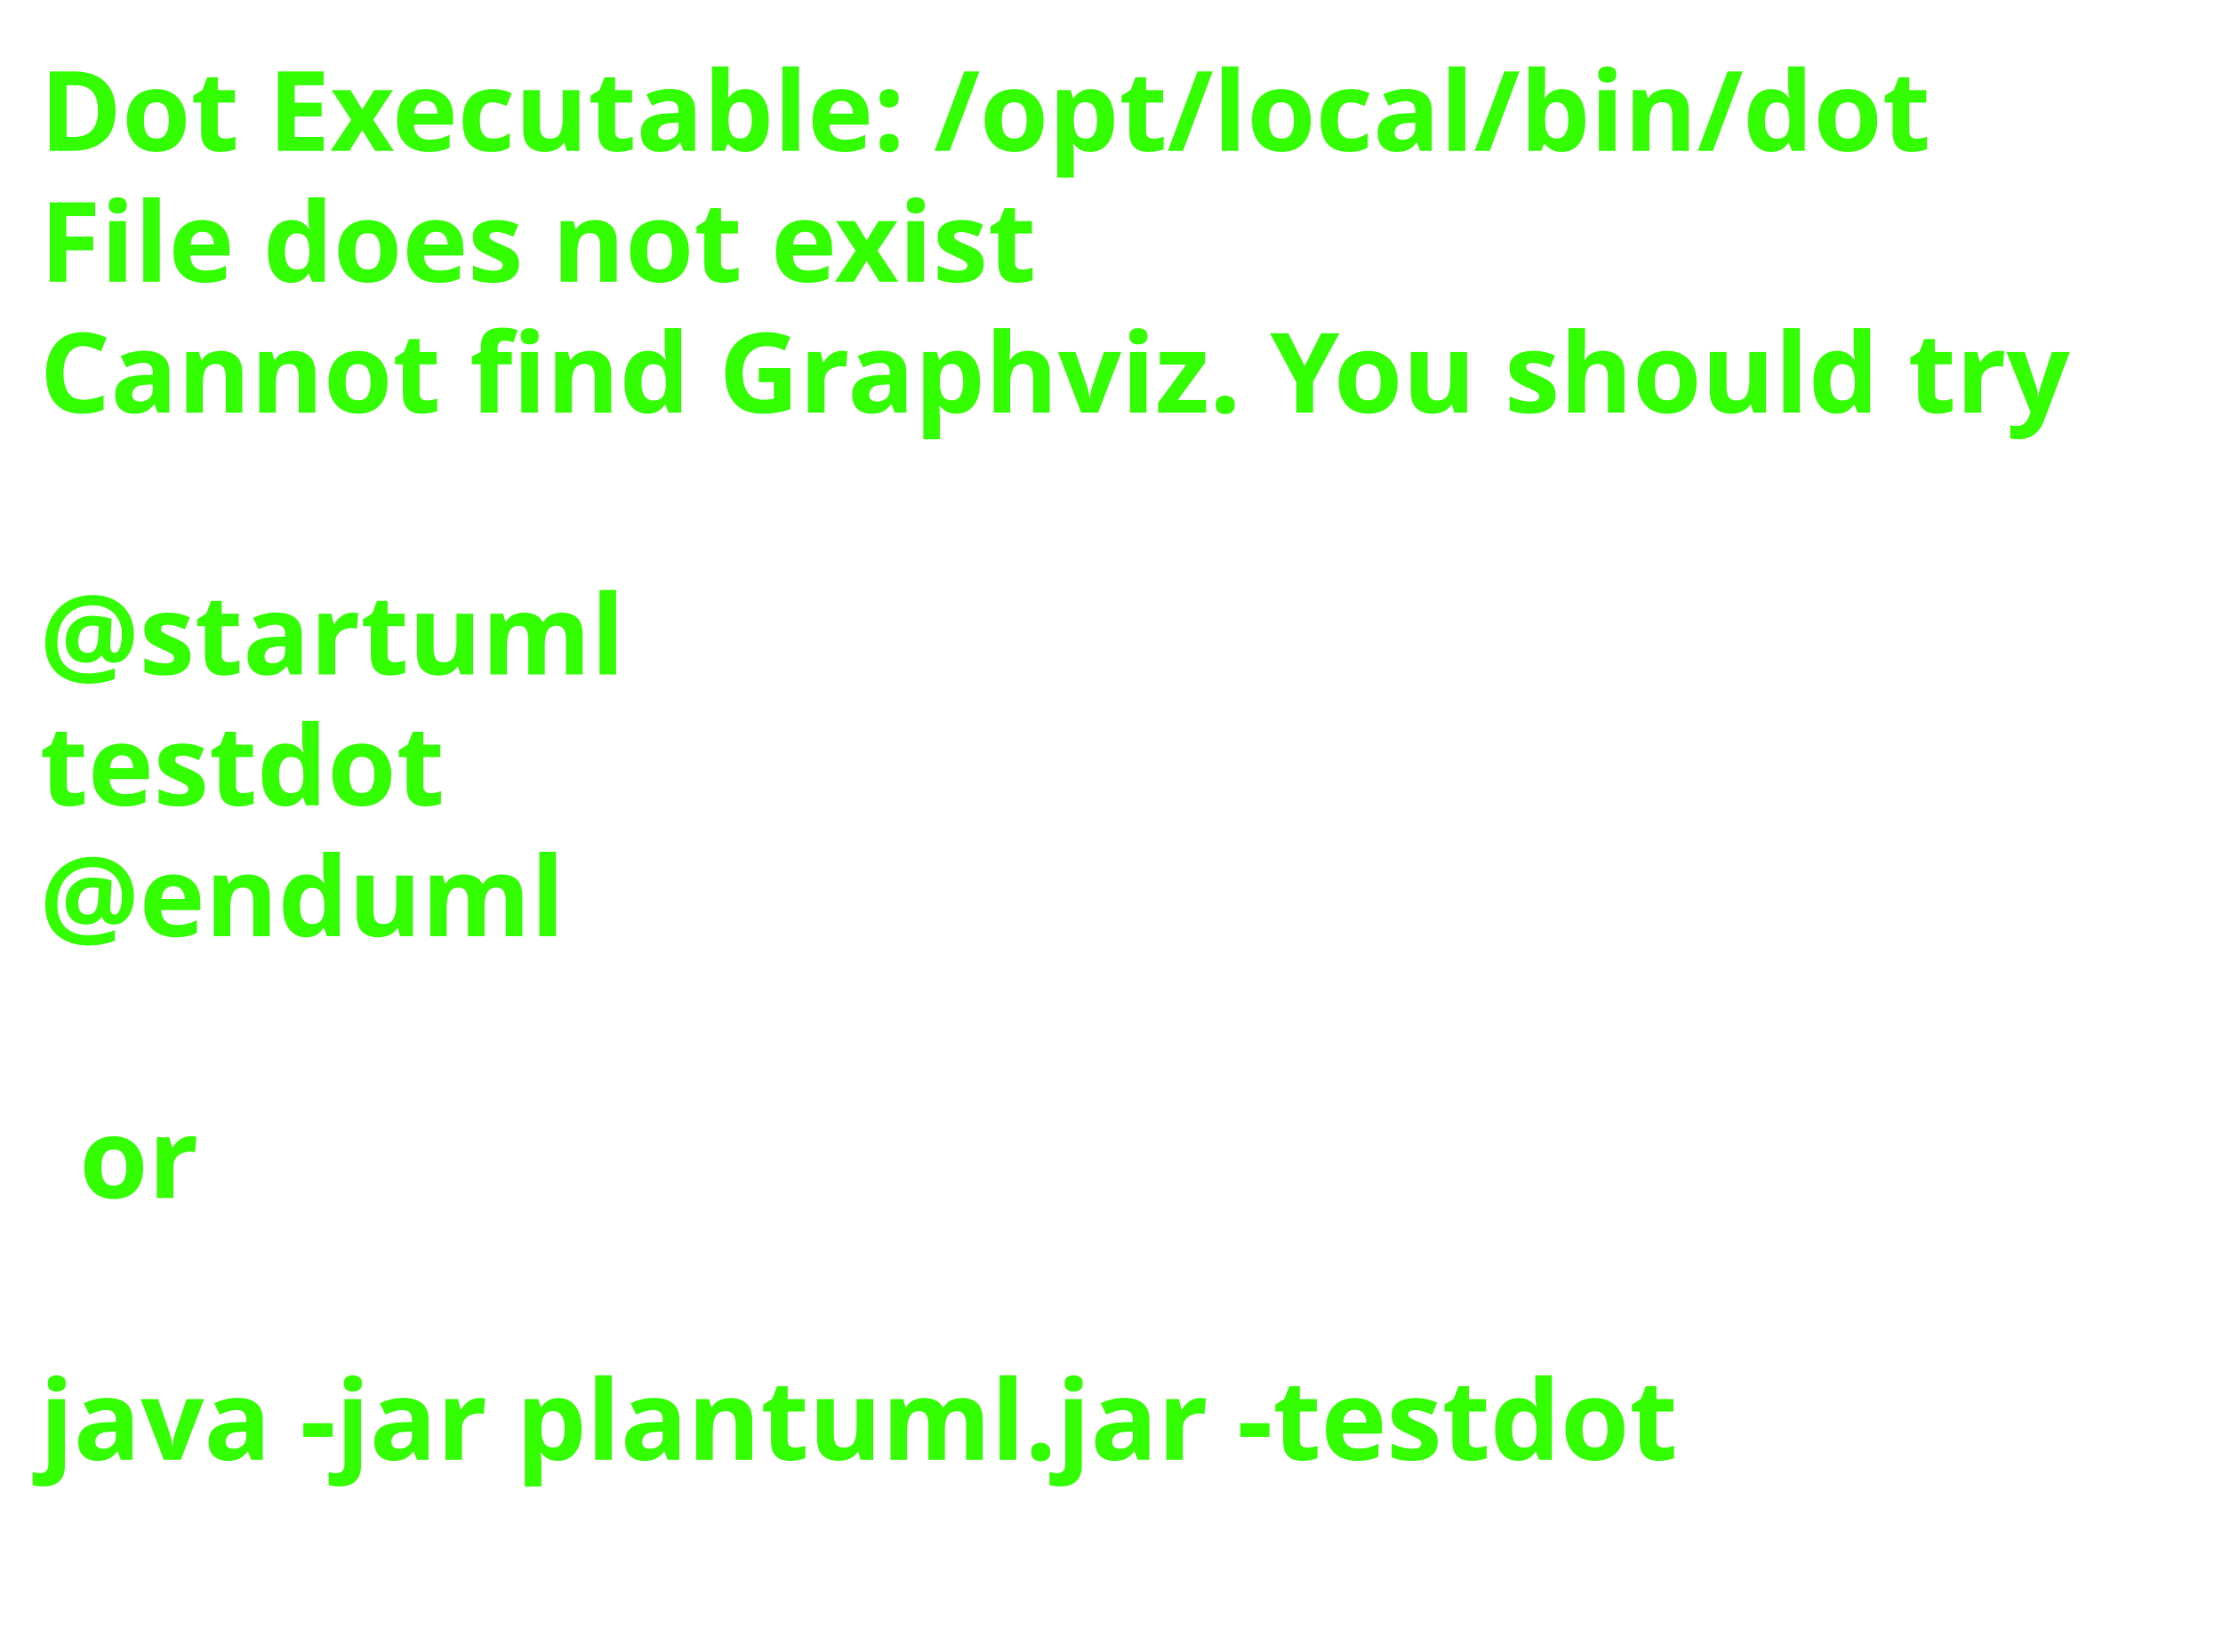
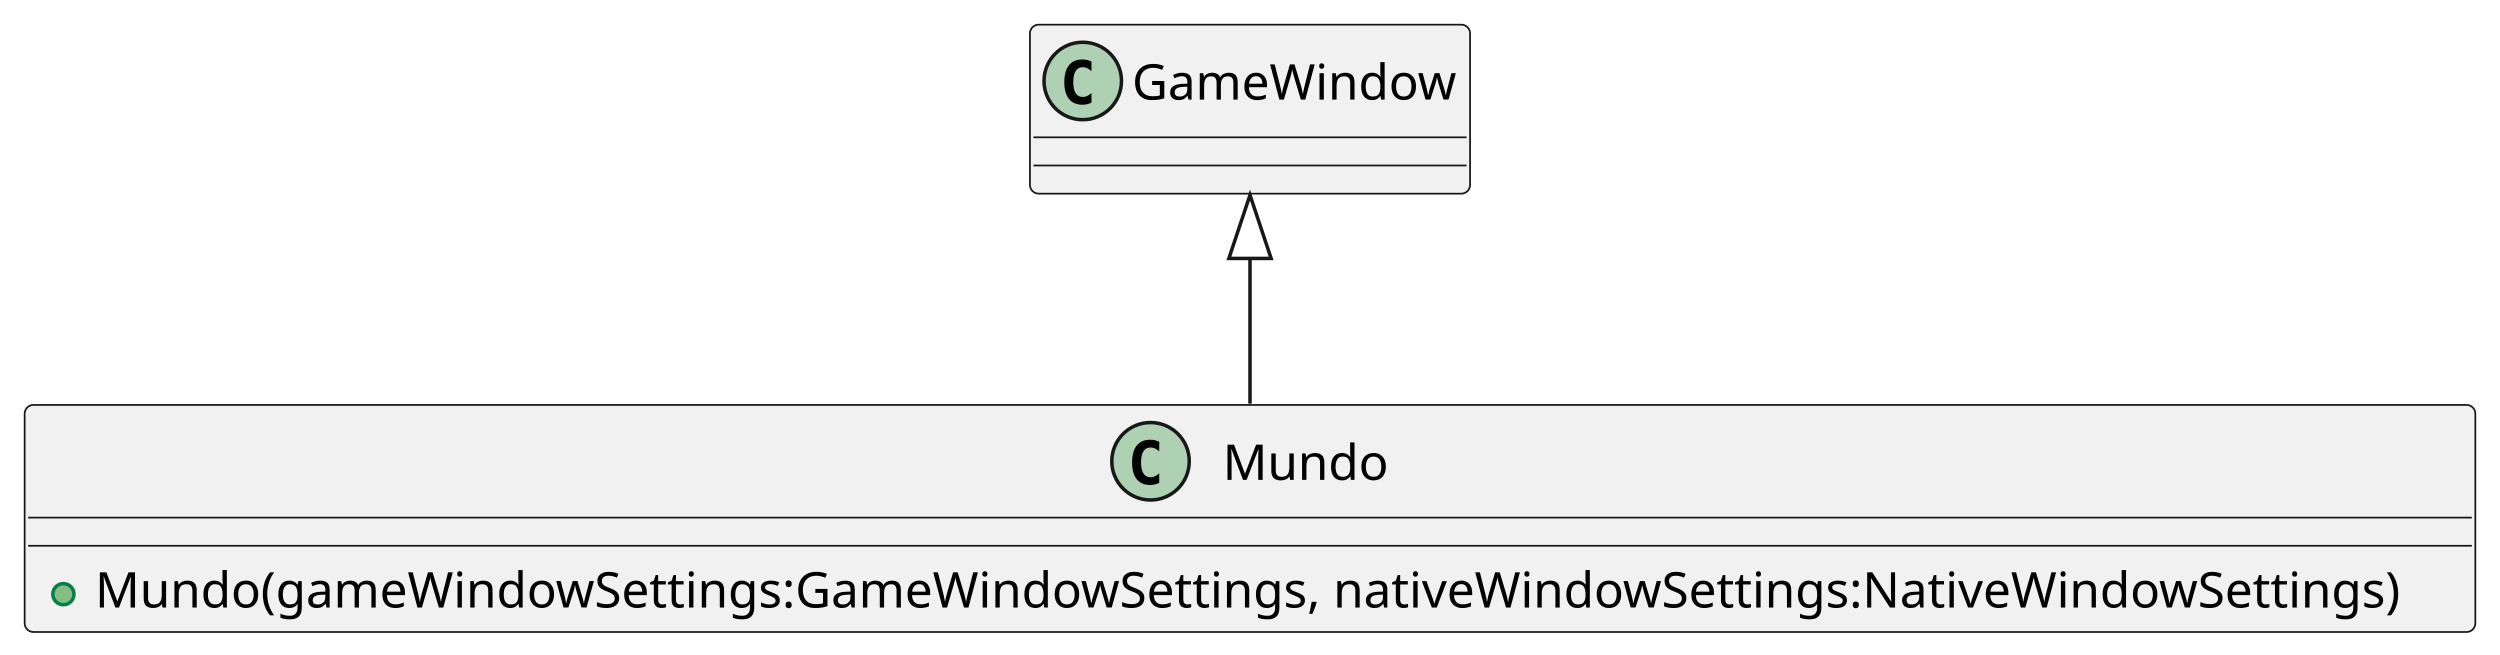
- <svg xmlns="http://www.w3.org/2000/svg" contentStyleType="text/css" height="208px" preserveAspectRatio="none" style="width:280px;height:208px;background:#FFFFFF;" version="1.1" viewBox="0 0 280 208" width="280px" zoomAndPan="magnify">
+ <svg xmlns="http://www.w3.org/2000/svg" contentStyleType="text/css" height="186px" preserveAspectRatio="none" style="width:710px;height:186px;background:#FFFFFF;" version="1.1" viewBox="0 0 710 186" width="710px" zoomAndPan="magnify">
  <defs />
  <g>
-     <text fill="#33FF02" font-family="sans-serif" font-size="14" font-weight="bold" lengthAdjust="spacing" textLength="252" x="5" y="19">Dot Executable: /opt/local/bin/dot</text>
-     <text fill="#33FF02" font-family="sans-serif" font-size="14" font-weight="bold" lengthAdjust="spacing" textLength="134" x="5" y="35.488">File does not exist</text>
-     <text fill="#33FF02" font-family="sans-serif" font-size="14" font-weight="bold" lengthAdjust="spacing" textLength="268" x="5" y="51.977">Cannot find Graphviz. You should try</text>
-     <text fill="#33FF02" font-family="sans-serif" font-size="14" font-weight="bold" lengthAdjust="spacing" textLength="5" x="5" y="68.465"> </text>
-     <text fill="#33FF02" font-family="sans-serif" font-size="14" font-weight="bold" lengthAdjust="spacing" textLength="74" x="5" y="84.953">@startuml</text>
-     <text fill="#33FF02" font-family="sans-serif" font-size="14" font-weight="bold" lengthAdjust="spacing" textLength="52" x="5" y="101.441">testdot</text>
-     <text fill="#33FF02" font-family="sans-serif" font-size="14" font-weight="bold" lengthAdjust="spacing" textLength="66" x="5" y="117.93">@enduml</text>
-     <text fill="#33FF02" font-family="sans-serif" font-size="14" font-weight="bold" lengthAdjust="spacing" textLength="5" x="5" y="134.418"> </text>
-     <text fill="#33FF02" font-family="sans-serif" font-size="14" font-weight="bold" lengthAdjust="spacing" textLength="15" x="10" y="150.906">or</text>
-     <text fill="#33FF02" font-family="sans-serif" font-size="14" font-weight="bold" lengthAdjust="spacing" textLength="5" x="5" y="167.394"> </text>
-     <text fill="#33FF02" font-family="sans-serif" font-size="14" font-weight="bold" lengthAdjust="spacing" textLength="220" x="5" y="183.883">java -jar plantuml.jar -testdot</text>
-     <text fill="#33FF02" font-family="sans-serif" font-size="14" font-weight="bold" lengthAdjust="spacing" textLength="5" x="5" y="200.371"> </text>
+     <g id="elem_Mundo">
+       <rect codeLine="1" fill="#F1F1F1" height="64.488" id="Mundo" rx="2.5" ry="2.5" style="stroke:#181818;stroke-width:0.5;" width="696" x="7" y="115" />
+       <ellipse cx="326.75" cy="131" fill="#ADD1B2" rx="11" ry="11" style="stroke:#181818;stroke-width:1.0;" />
+       <path d="M329.223,137.143 Q328.642,137.442 328.003,137.591 Q327.364,137.741 326.658,137.741 Q324.151,137.741 322.832,136.089 Q321.512,134.437 321.512,131.316 Q321.512,128.186 322.832,126.535 Q324.151,124.883 326.658,124.883 Q327.364,124.883 328.011,125.032 Q328.659,125.182 329.223,125.481 L329.223,128.203 Q328.592,127.622 327.999,127.352 Q327.405,127.082 326.774,127.082 Q325.43,127.082 324.745,128.149 Q324.06,129.216 324.06,131.316 Q324.06,133.408 324.745,134.474 Q325.43,135.541 326.774,135.541 Q327.405,135.541 327.999,135.271 Q328.592,135.001 329.223,134.42 Z " fill="#000000" />
+       <text fill="#000000" font-family="sans-serif" font-size="14" lengthAdjust="spacing" textLength="48" x="347.25" y="136.291">Mundo</text>
+       <line style="stroke:#181818;stroke-width:0.5;" x1="8" x2="702" y1="147" y2="147" />
+       <line style="stroke:#181818;stroke-width:0.5;" x1="8" x2="702" y1="155" y2="155" />
+       <ellipse cx="18" cy="168.744" fill="#84BE84" rx="3" ry="3" style="stroke:#038048;stroke-width:1.0;" />
+       <text fill="#000000" font-family="sans-serif" font-size="14" lengthAdjust="spacing" textLength="670" x="27" y="172.535">Mundo(gameWindowSettings:GameWindowSettings, nativeWindowSettings:NativeWindowSettings)</text>
+     </g>
+     <g id="elem_GameWindow">
+       <rect fill="#F1F1F1" height="48" id="GameWindow" rx="2.5" ry="2.5" style="stroke:#181818;stroke-width:0.5;" width="125" x="292.5" y="7" />
+       <ellipse cx="307.5" cy="23" fill="#ADD1B2" rx="11" ry="11" style="stroke:#181818;stroke-width:1.0;" />
+       <path d="M309.973,29.143 Q309.392,29.442 308.753,29.591 Q308.114,29.741 307.408,29.741 Q304.901,29.741 303.582,28.089 Q302.262,26.437 302.262,23.316 Q302.262,20.186 303.582,18.535 Q304.901,16.883 307.408,16.883 Q308.114,16.883 308.761,17.032 Q309.409,17.182 309.973,17.48 L309.973,20.203 Q309.342,19.622 308.749,19.352 Q308.155,19.082 307.524,19.082 Q306.18,19.082 305.495,20.149 Q304.81,21.216 304.81,23.316 Q304.81,25.408 305.495,26.474 Q306.18,27.541 307.524,27.541 Q308.155,27.541 308.749,27.271 Q309.342,27.002 309.973,26.42 Z " fill="#000000" />
+       <text fill="#000000" font-family="sans-serif" font-size="14" lengthAdjust="spacing" textLength="93" x="321.5" y="28.291">GameWindow</text>
+       <line style="stroke:#181818;stroke-width:0.5;" x1="293.5" x2="416.5" y1="39" y2="39" />
+       <line style="stroke:#181818;stroke-width:0.5;" x1="293.5" x2="416.5" y1="47" y2="47" />
+     </g>
+     <g id="link_GameWindow_Mundo">
+       <path codeLine="4" d="M355,73.4 C355,90.5 355,95.89 355,114.65 " fill="none" id="GameWindow-backto-Mundo" style="stroke:#181818;stroke-width:1.0;" />
+       <polygon fill="none" points="355,55.4,349,73.4,361,73.4,355,55.4" style="stroke:#181818;stroke-width:1.0;" />
+     </g>
  </g>
</svg>
